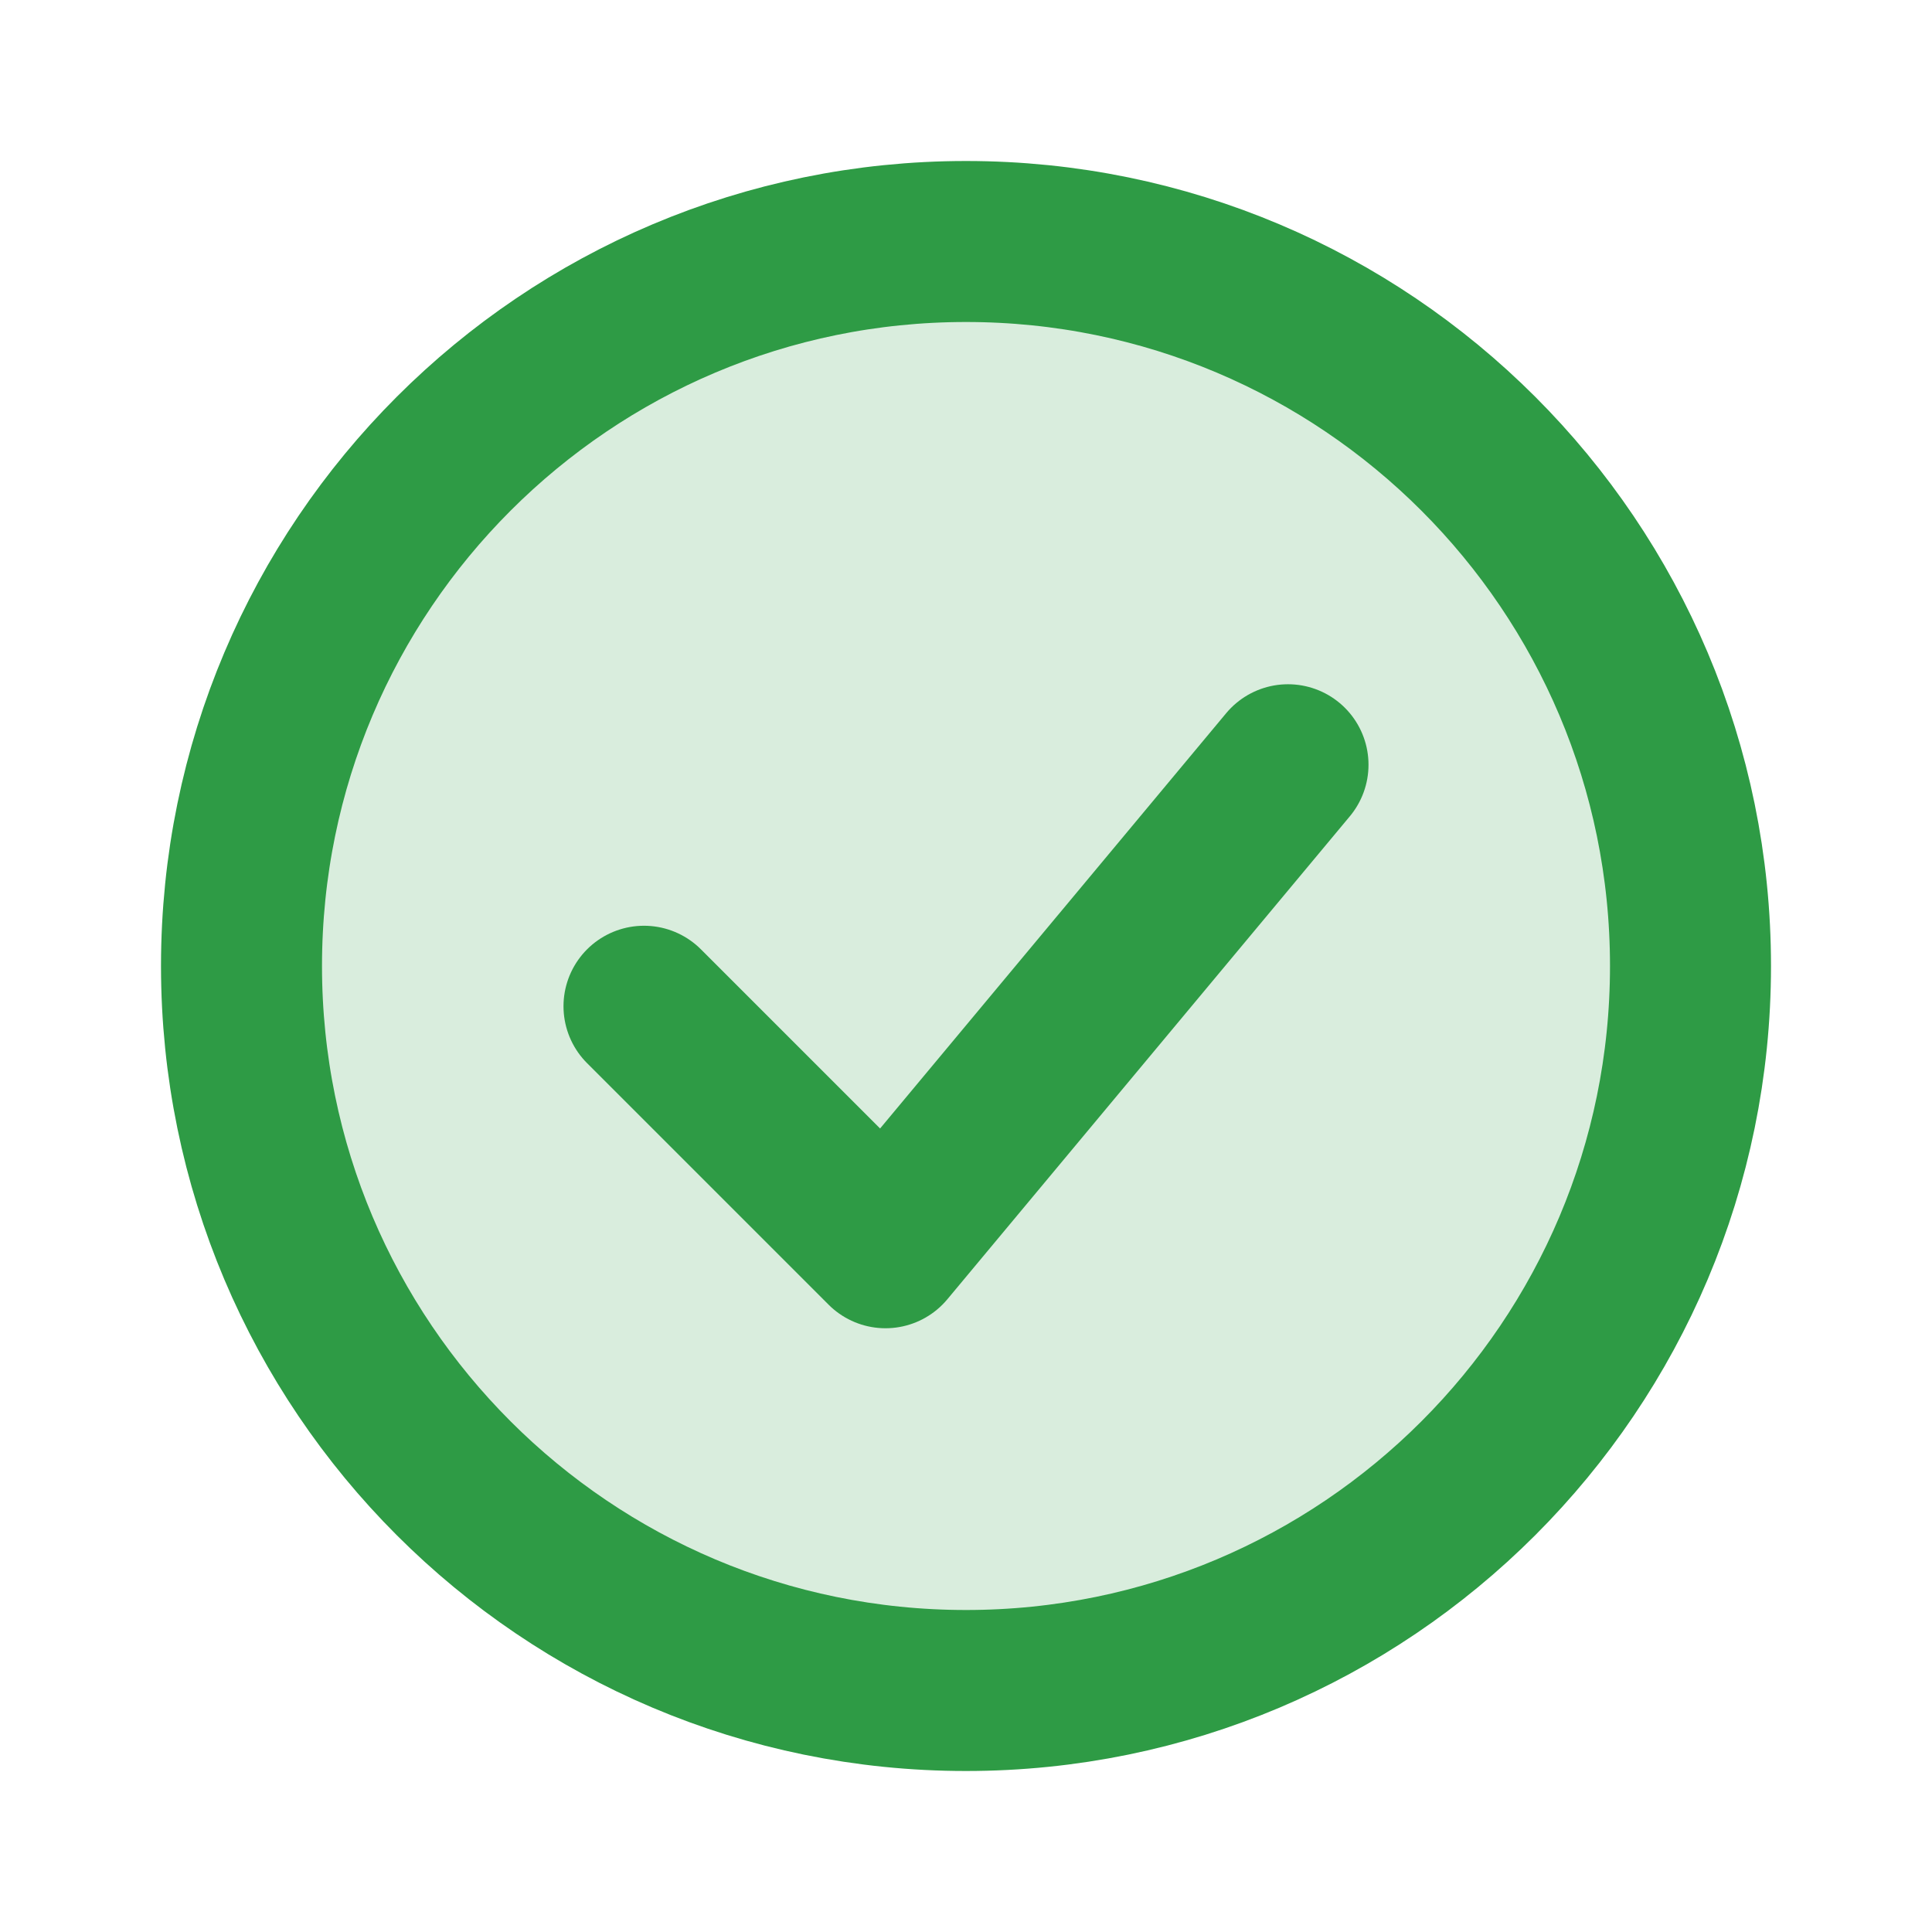
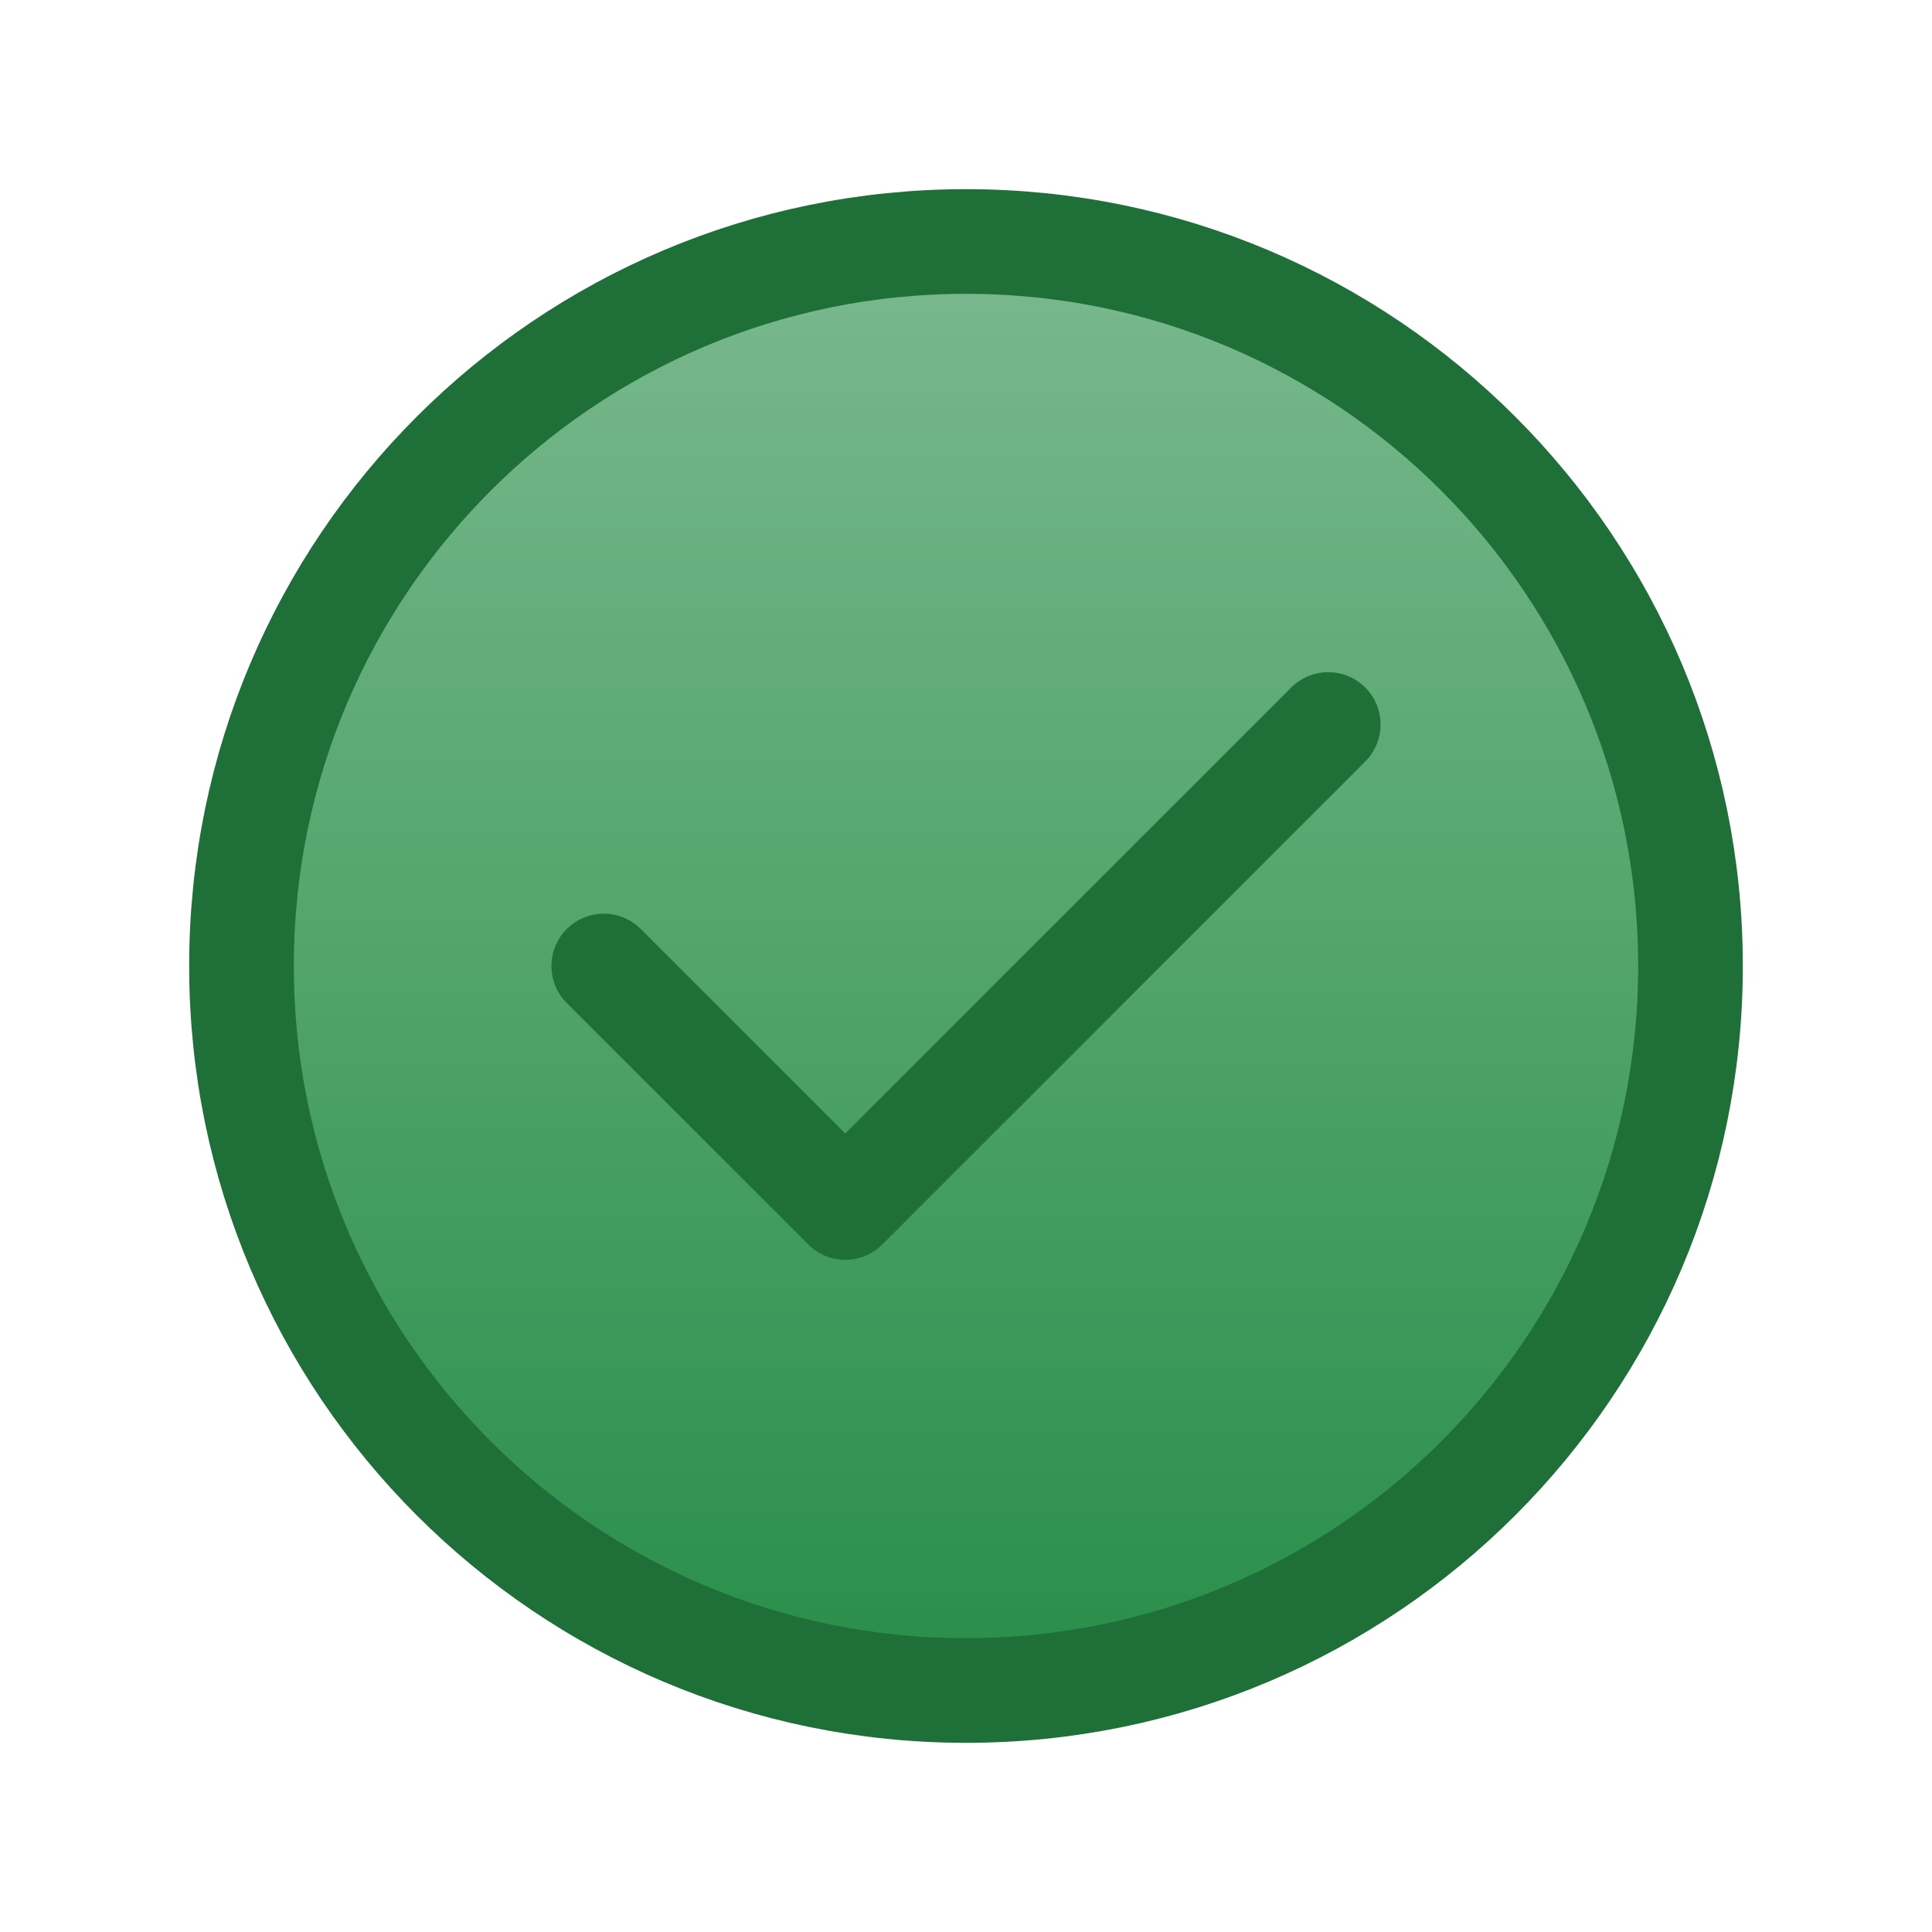
- <svg xmlns="http://www.w3.org/2000/svg" viewBox="0 0 24 24" fill="none" stroke="#2E9B45" stroke-width="2" stroke-linecap="round" stroke-linejoin="round">
-   <circle fill="#2E9B45" fill-opacity="0.18" stroke="none" cx="12" cy="12" r="9" />
+ <svg xmlns="http://www.w3.org/2000/svg" viewBox="0 0 24 24" fill="none" stroke="#1f6f39" stroke-width="1.3" stroke-linecap="round" stroke-linejoin="round">
+   <defs>
+     <linearGradient id="tone" x1="0" y1="0" x2="0" y2="1">
+       <stop stop-color="#7ab98e" />
+       <stop offset="1" stop-color="#288E49" />
+     </linearGradient>
+   </defs>
+   <circle fill="url(#tone)" stroke="none" cx="12" cy="12" r="9" />
  <circle cx="12" cy="12" r="9" />
-   <path d="M8 12.5l3 3 5-6" />
+   <path d="M7.5 12l3 3 6-6" />
</svg>
